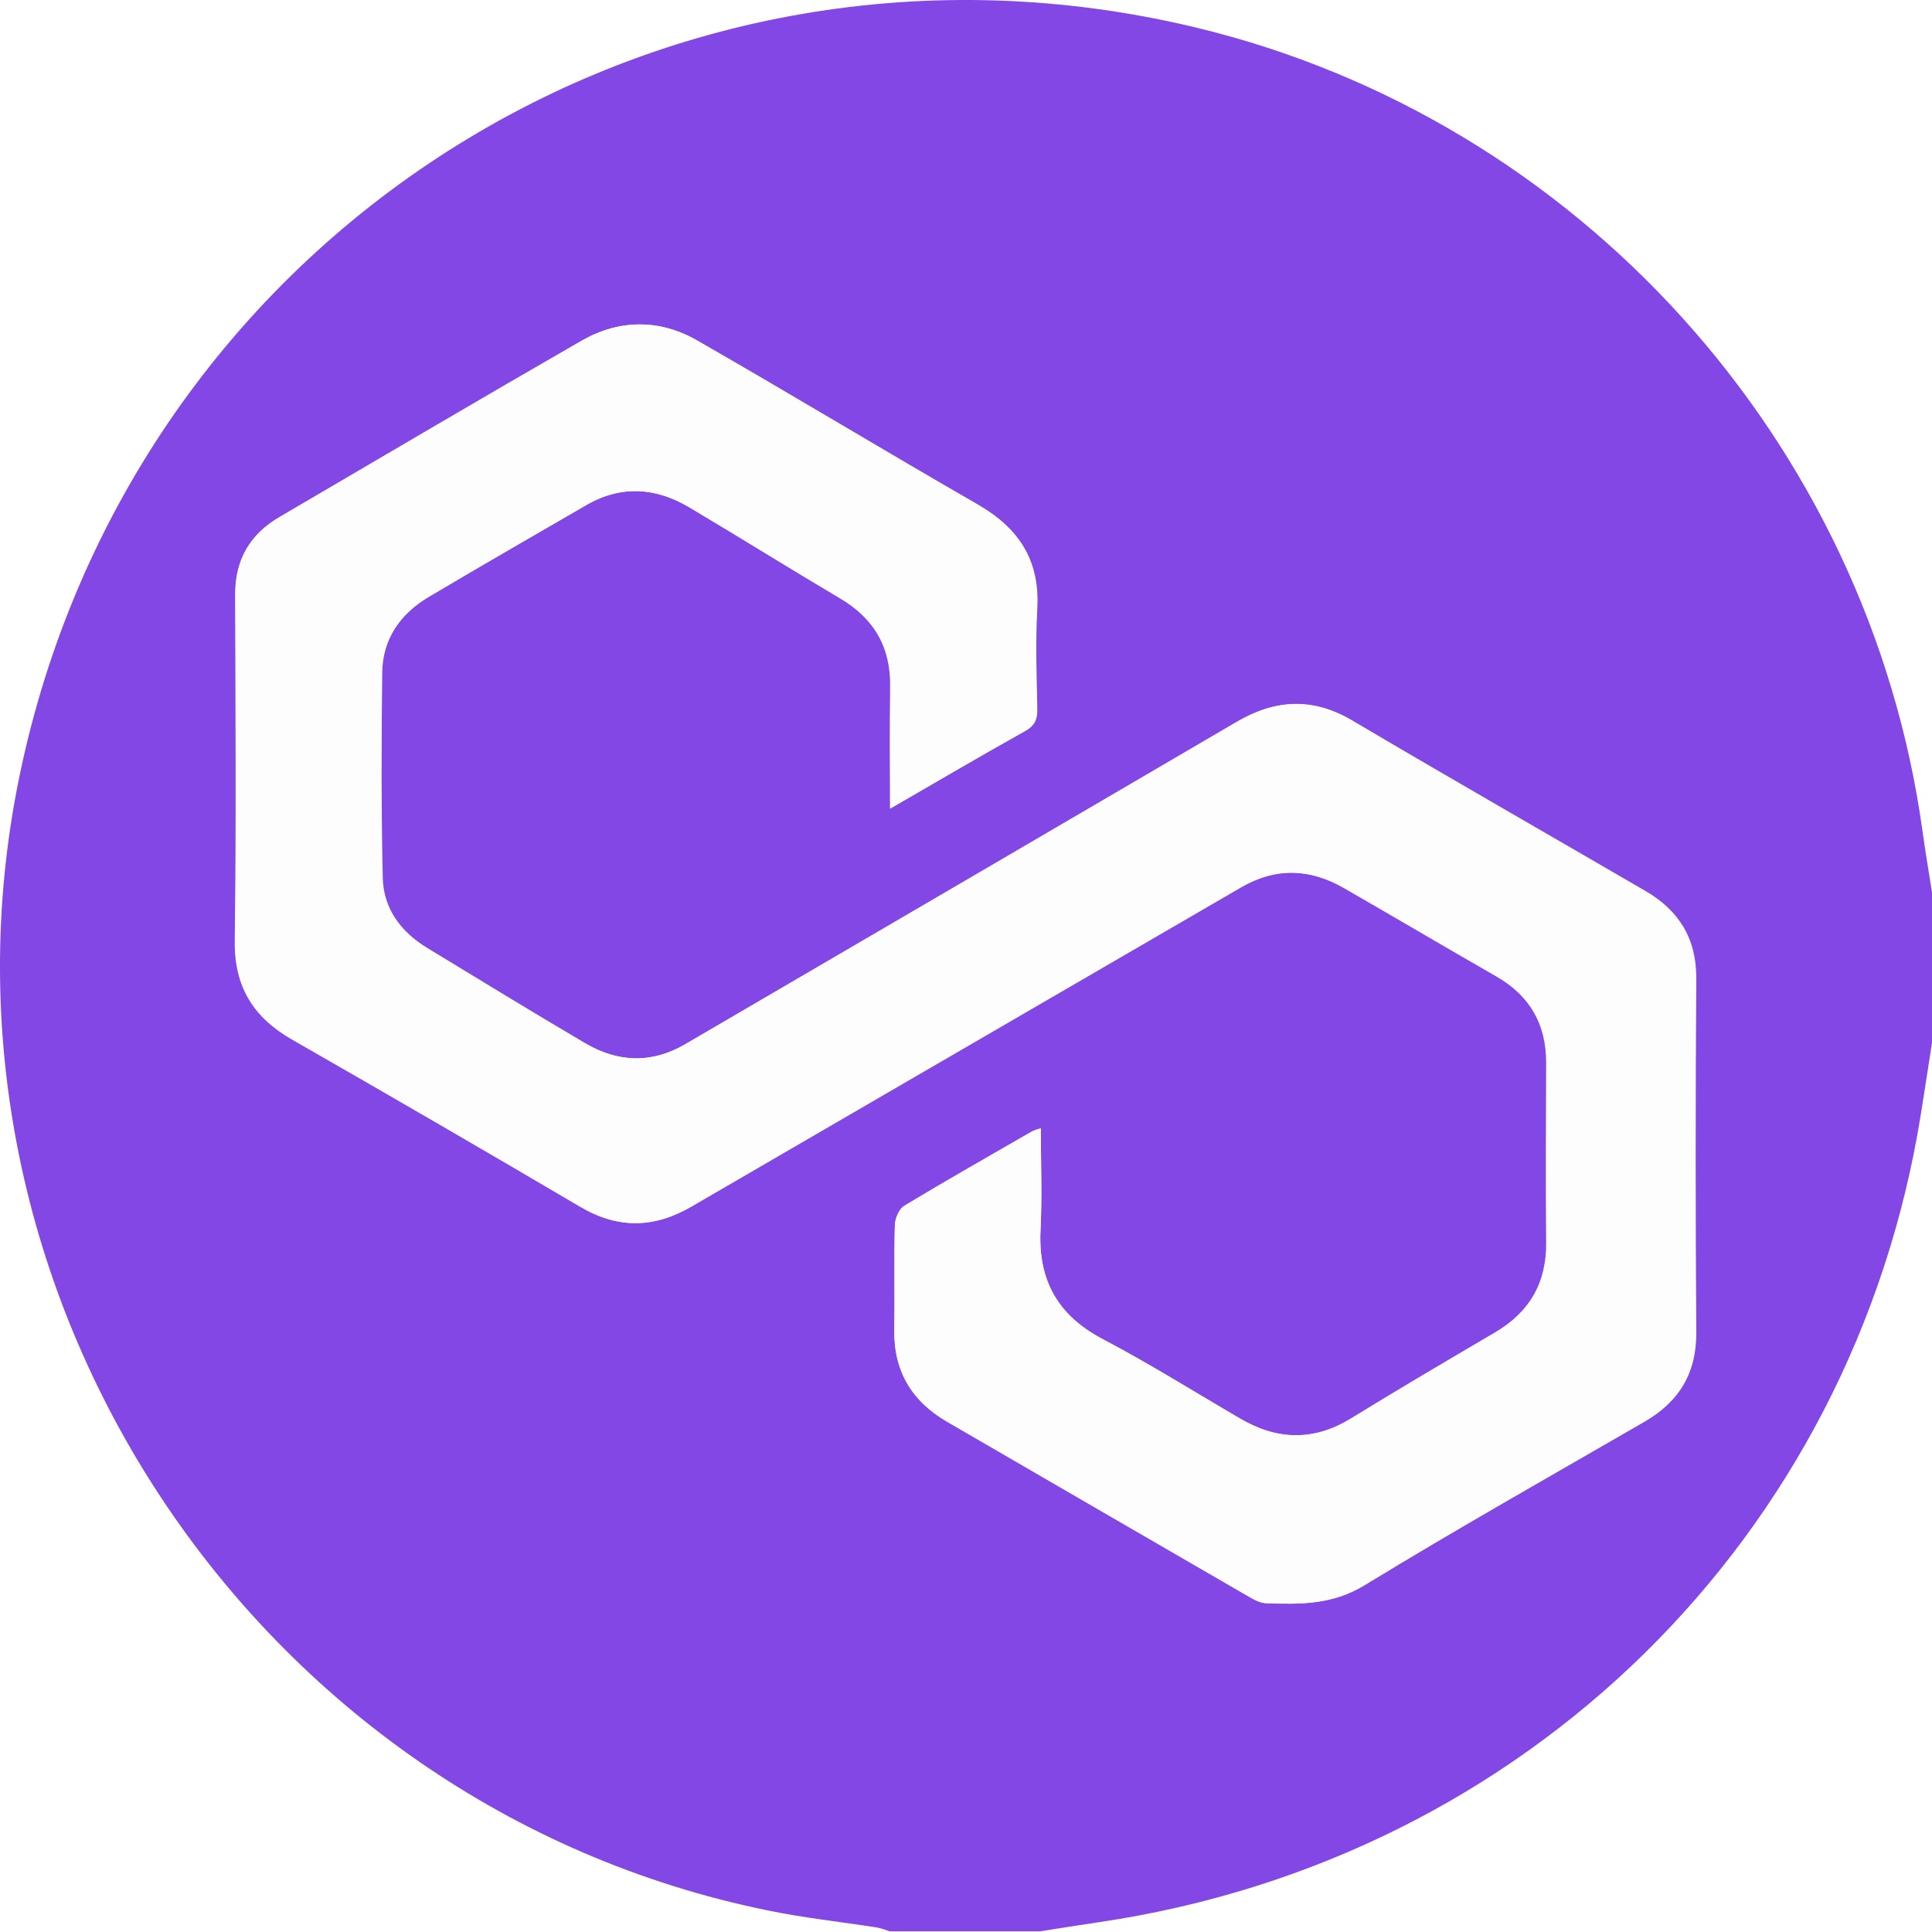
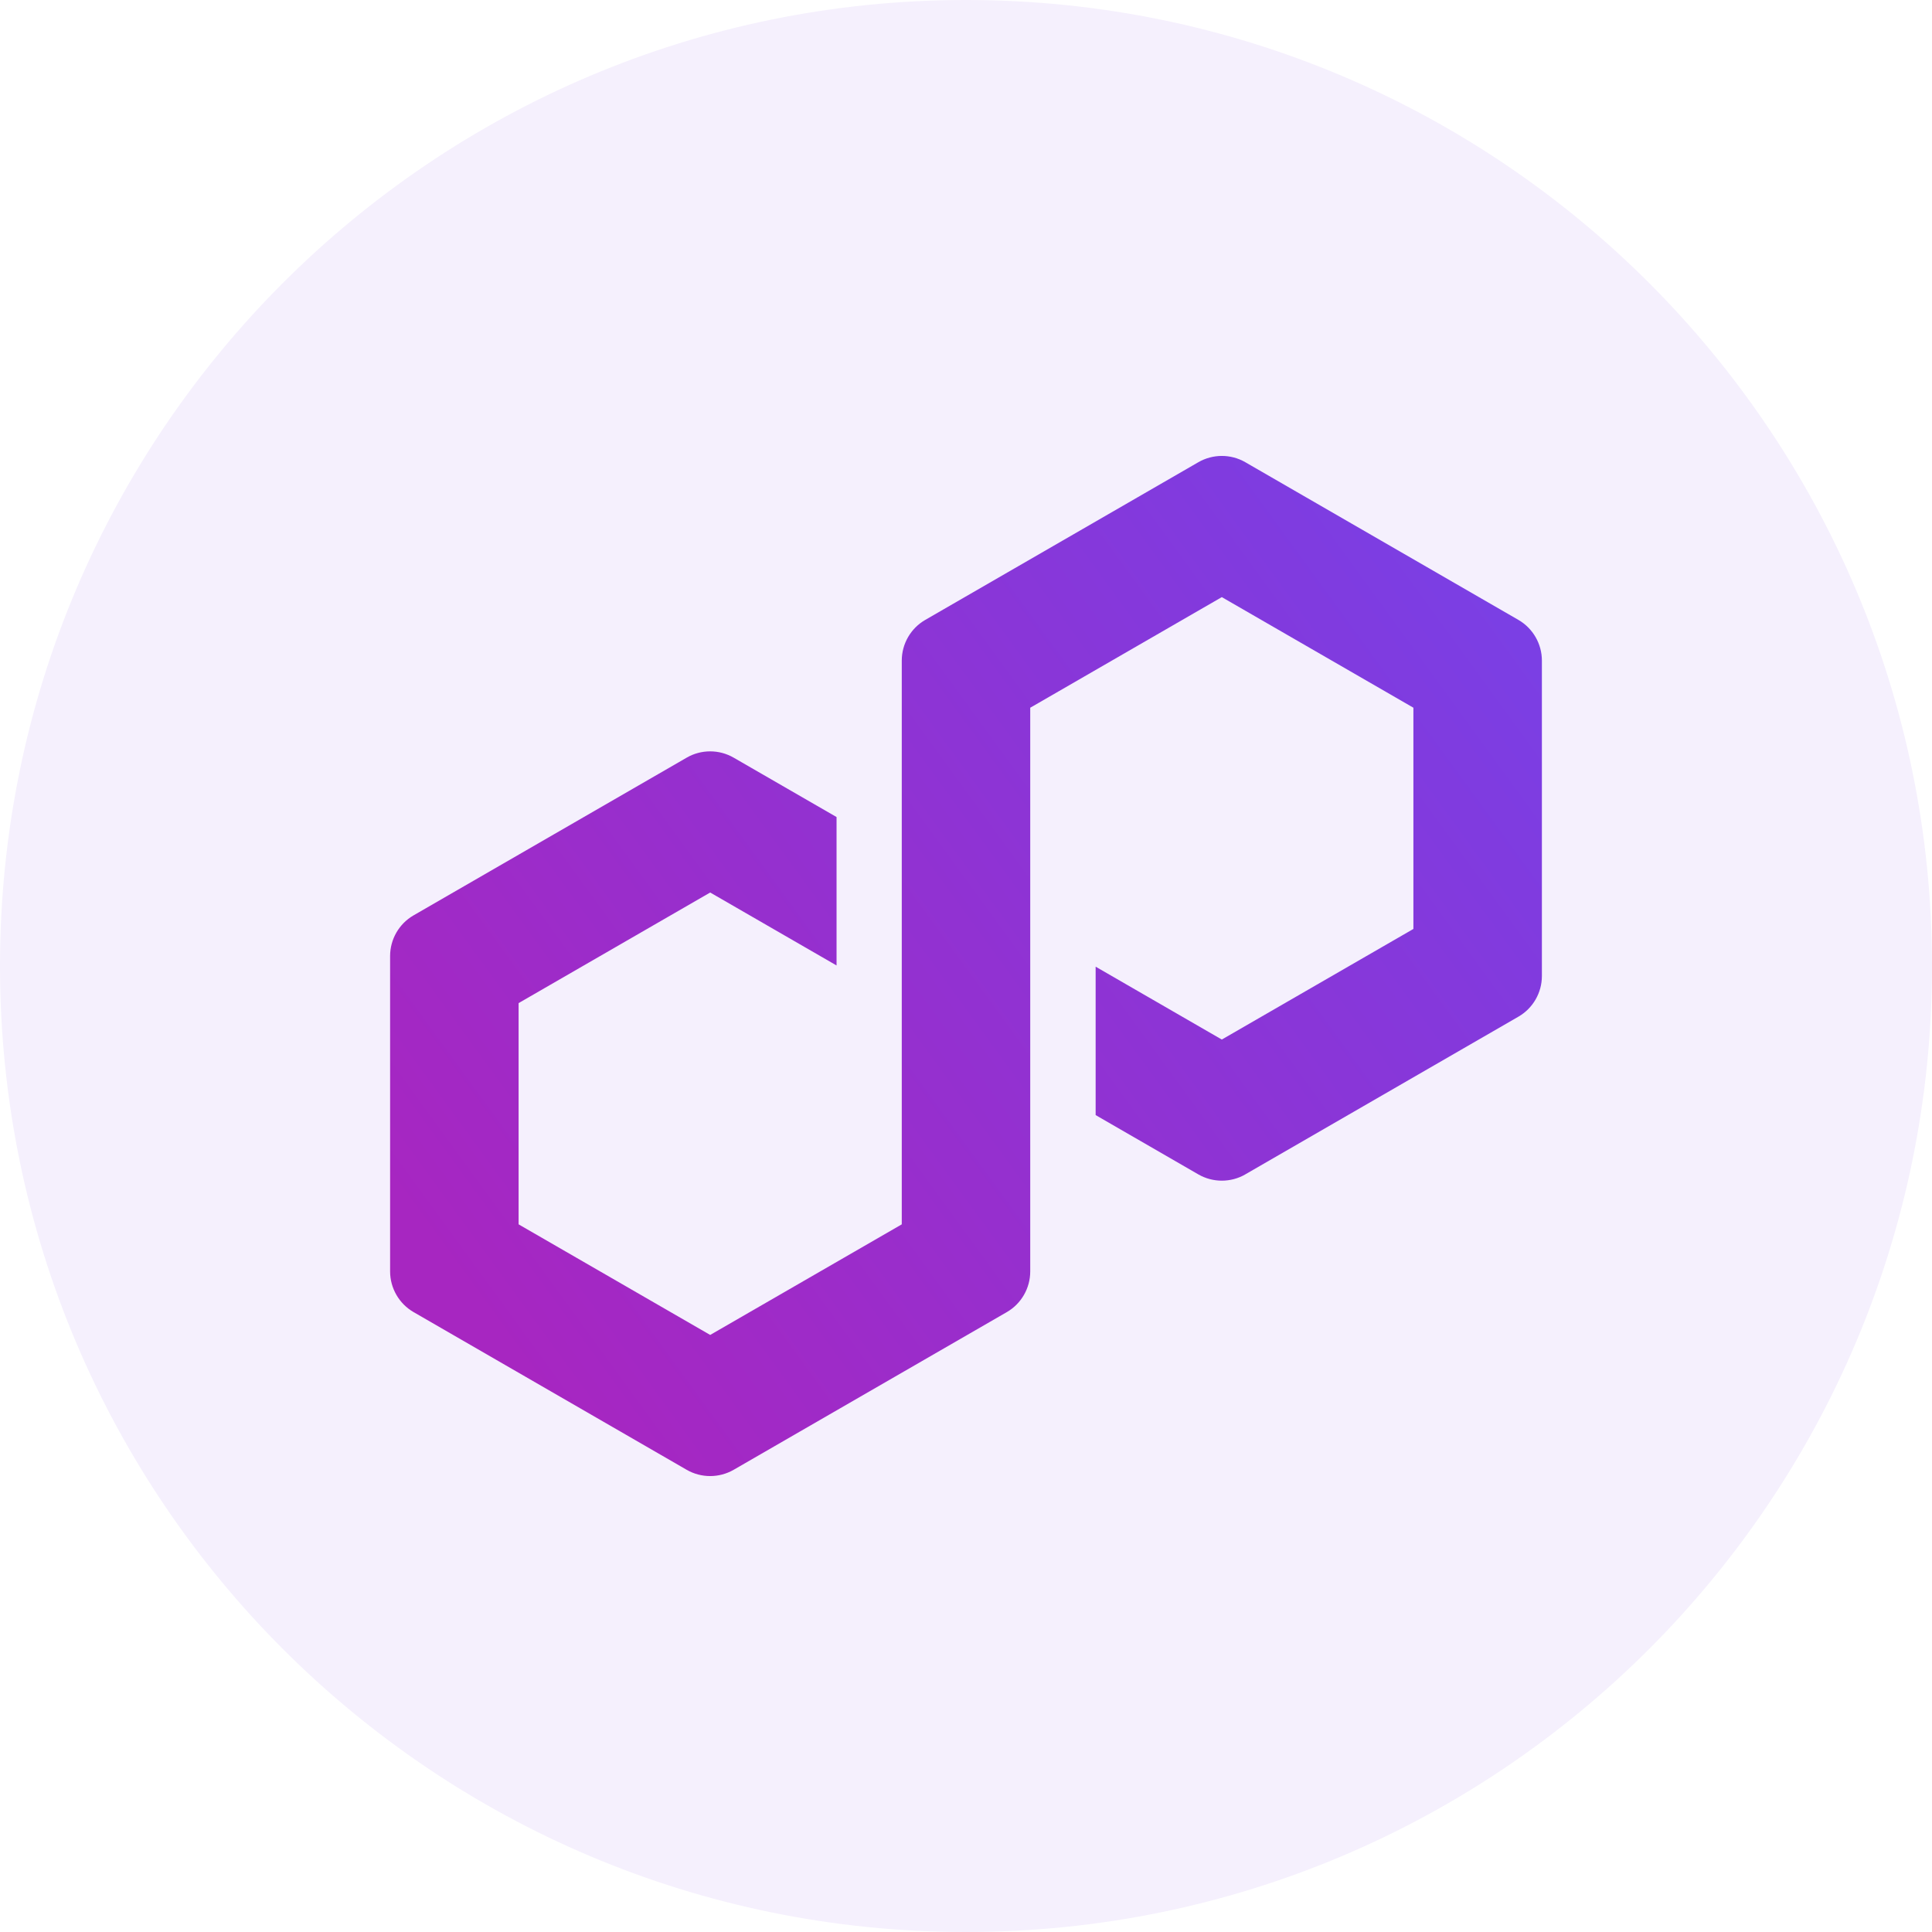
- <svg xmlns="http://www.w3.org/2000/svg" viewBox="0 0 564.33 564.14">
-   <path fill="#8247e4" d="M303.77 564.14h-43.93a24.14 24.14 0 0 0-3.57-1.11c-10.67-1.67-21.44-2.81-32-5C73.9 527.39-25.22 377.2 5.63 227 38.15 68.75 192.74-29.7 349.45 8.07c111.39 26.85 196.3 120.78 212.09 234.59.83 6 1.85 12 2.79 18v43.93c-1.09 7-2.15 13.93-3.26 20.89C541.3 449 445.73 543 321.22 561.43c-5.83.86-11.64 1.8-17.45 2.71ZM260 236.19c13.81-8 26.54-15.48 39.4-22.72 2.75-1.54 3.53-3.37 3.48-6.35-.16-9.82-.5-19.66 0-29.45.79-14.16-5.52-23.52-17.49-30.4-27.38-15.75-54.41-32.12-81.81-47.83-10.91-6.25-22.67-6.22-33.59 0-29.56 17-58.89 34.32-88.31 51.54-8.6 5-13 12.41-13 22.54.09 33.78.34 67.56-.11 101.33-.18 13.42 5.47 22.33 16.72 28.78q42.2 24.19 84.12 48.82c11.07 6.53 21.59 6.29 32.48-.05q80.18-46.67 160.41-93.24c10.21-5.95 20.25-5.53 30.24.22 14.85 8.54 29.59 17.25 44.45 25.77 9.85 5.65 14.67 14 14.63 25.37-.06 17.47-.16 34.95 0 52.41.12 11.8-4.87 20.35-14.95 26.27-14.05 8.25-28.1 16.51-42 25.06-10.93 6.73-21.62 6.43-32.47.11-13.36-7.79-26.47-16-40.15-23.22-13.05-6.89-18.86-17.15-18.12-31.88.48-9.73.09-19.51.09-29.71a17.65 17.65 0 0 0-2.43.83c-12.53 7.22-25.11 14.36-37.49 21.84-1.52.92-2.65 3.69-2.71 5.63-.26 10.14 0 20.3-.16 30.45-.22 12.17 5.1 21 15.5 27q43.8 25.4 87.59 50.77c1.7 1 3.63 2.13 5.49 2.19 9.91.37 19.39.46 28.73-5.24 26.95-16.46 54.49-32 81.83-47.78 10.09-5.83 15.19-14.16 15.11-26.08q-.36-51.68 0-103.33c.07-11.78-5.15-20-15-25.68-28.46-16.55-57-32.88-85.37-49.65-11.61-6.88-22.5-6.3-33.82.34Q280.87 258 200.29 305c-9.86 5.76-19.75 5.36-29.35-.29-15.48-9.1-30.79-18.48-46.14-27.81-7.73-4.7-12.84-11.52-13-20.63-.44-19.94-.41-39.89-.15-59.84.12-9.73 5.24-17.07 13.48-22 15.29-9.09 30.73-17.94 46.11-26.87 10.22-5.93 20.39-5.22 30.28.66 14.72 8.75 29.24 17.83 44 26.56 10 5.88 14.84 14.27 14.64 25.88-.28 11.44-.16 22.89-.16 35.53Z" class="bg" />
-   <path fill="#fdfdfe" d="M260 236.19c0-12.64-.16-24.09 0-35.53.2-11.61-4.69-20-14.64-25.88-14.74-8.73-29.26-17.81-44-26.56-9.89-5.88-20.06-6.59-30.28-.66-15.38 8.93-30.82 17.78-46.11 26.87-8.24 4.89-13.36 12.23-13.48 22-.26 20-.29 39.9.15 59.84.21 9.11 5.32 15.93 13 20.63 15.35 9.33 30.66 18.71 46.14 27.81 9.6 5.65 19.49 6.05 29.35.29q80.52-47 161-94.08c11.32-6.64 22.21-7.22 33.82-.34 28.32 16.77 56.91 33.1 85.37 49.65 9.81 5.71 15 13.9 15 25.68q-.35 51.66 0 103.33c.08 11.92-5 20.25-15.11 26.08-27.21 15.78-54.72 31.28-81.67 47.74-9.34 5.7-18.82 5.61-28.73 5.24-1.86-.06-3.79-1.2-5.49-2.19q-43.81-25.33-87.59-50.77c-10.4-6-15.72-14.86-15.5-27 .18-10.15-.1-20.31.16-30.45.06-1.94 1.19-4.71 2.71-5.63 12.38-7.48 25-14.62 37.49-21.84a17.65 17.65 0 0 1 2.43-.83c0 10.2.39 20-.09 29.71-.74 14.75 5.09 25 18.31 31.92 13.68 7.18 26.79 15.43 40.15 23.22 10.85 6.32 21.54 6.62 32.47-.11 13.87-8.55 27.92-16.81 42-25.06 10.08-5.92 15.07-14.47 14.95-26.27-.2-17.46-.1-34.94 0-52.41 0-11.33-4.78-19.72-14.63-25.37-14.86-8.52-29.6-17.23-44.45-25.77-10-5.75-20-6.17-30.24-.22Q282.25 305.87 202 352.44c-10.89 6.34-21.41 6.58-32.48.05q-41.86-24.72-84.12-48.82c-11.25-6.45-16.9-15.36-16.72-28.78.45-33.77.2-67.55.11-101.33 0-10.13 4.36-17.51 13-22.54 29.42-17.22 58.75-34.58 88.31-51.54 10.92-6.26 22.68-6.29 33.59 0 27.4 15.71 54.43 32.08 81.81 47.83 12 6.88 18.28 16.24 17.49 30.4-.54 9.79-.2 19.63 0 29.45.05 3-.73 4.81-3.48 6.35-12.93 7.2-25.66 14.69-39.51 22.68Z" class="fg" />
+ <svg xmlns="http://www.w3.org/2000/svg" xml:space="preserve" fill-rule="evenodd" stroke-linejoin="round" stroke-miterlimit="2" clip-rule="evenodd" viewBox="0 0 490 490">
+   <circle cx="245" cy="245" r="245" fill="#f5f0fd" class="bg" />
+   <path class="fg" fill="url(#a)" fill-rule="nonzero" d="m315.83 297.852 69.29-40.01c3.67-2.12 5.94-6.06 5.94-10.3v-80.01c0-4.23-2.28-8.18-5.94-10.3l-69.29-40.01c-3.67-2.12-8.22-2.11-11.89 0l-69.29 40.01c-3.67 2.12-5.94 6.07-5.94 10.3v142.99l-48.59 28.05-48.59-28.05v-56.11l48.59-28.05 32.05 18.5v-37.64l-26.11-15.07c-1.8-1.04-3.86-1.59-5.95-1.59-2.09 0-4.15.55-5.94 1.59l-69.29 40.01c-3.67 2.12-5.94 6.06-5.94 10.3v80.01c0 4.23 2.28 8.18 5.94 10.3l69.29 40.01c3.66 2.11 8.22 2.11 11.89 0l69.29-40c3.67-2.12 5.94-6.07 5.94-10.3v-142.99l.88-.5 47.71-27.55 48.59 28.05v56.11l-48.59 28.05-32-18.48v37.64l26.06 15.05c3.67 2.11 8.22 2.11 11.89 0v-.01Z" />
+   <defs>
+     <linearGradient id="a" x1="0" x2="1" y1="0" y2="0" gradientTransform="matrix(251.08 -183.08 183.08 251.08 123.76 333.402)" gradientUnits="userSpaceOnUse">
+       <stop offset="0" stop-color="#a726c1" />
+       <stop offset=".88" stop-color="#803bdf" />
+       <stop offset="1" stop-color="#7b3fe4" />
+     </linearGradient>
+   </defs>
</svg>
